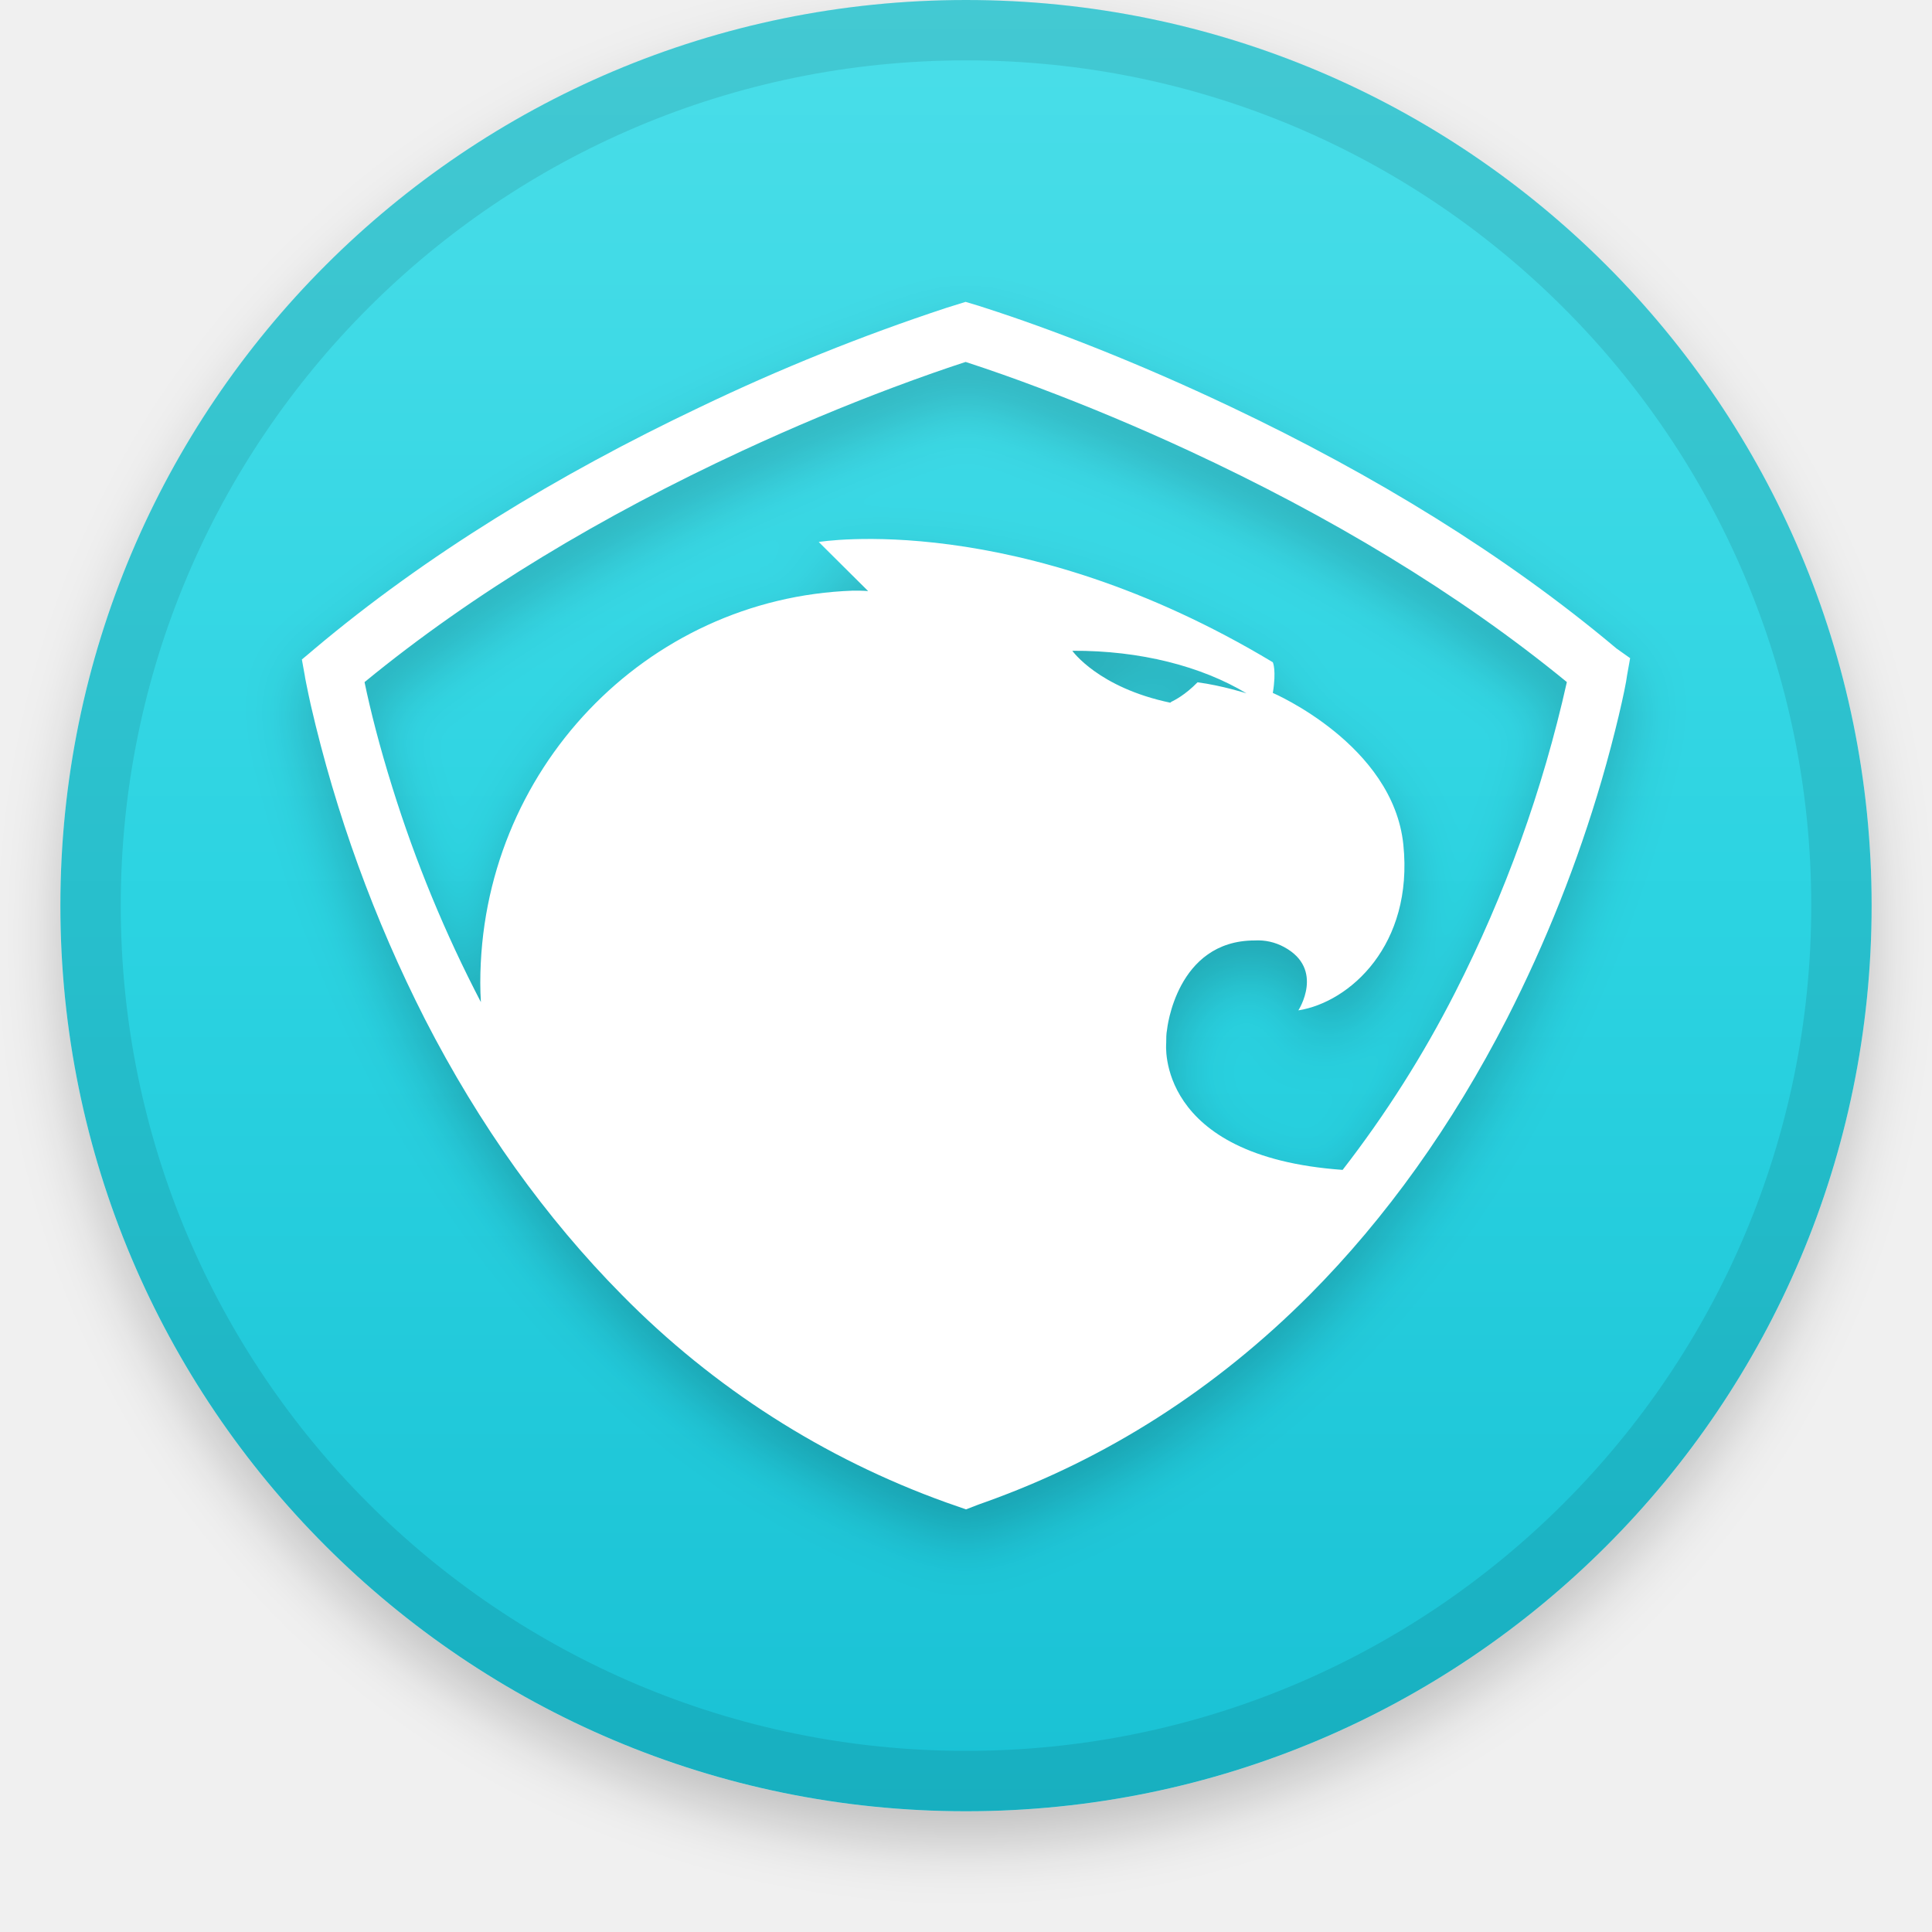
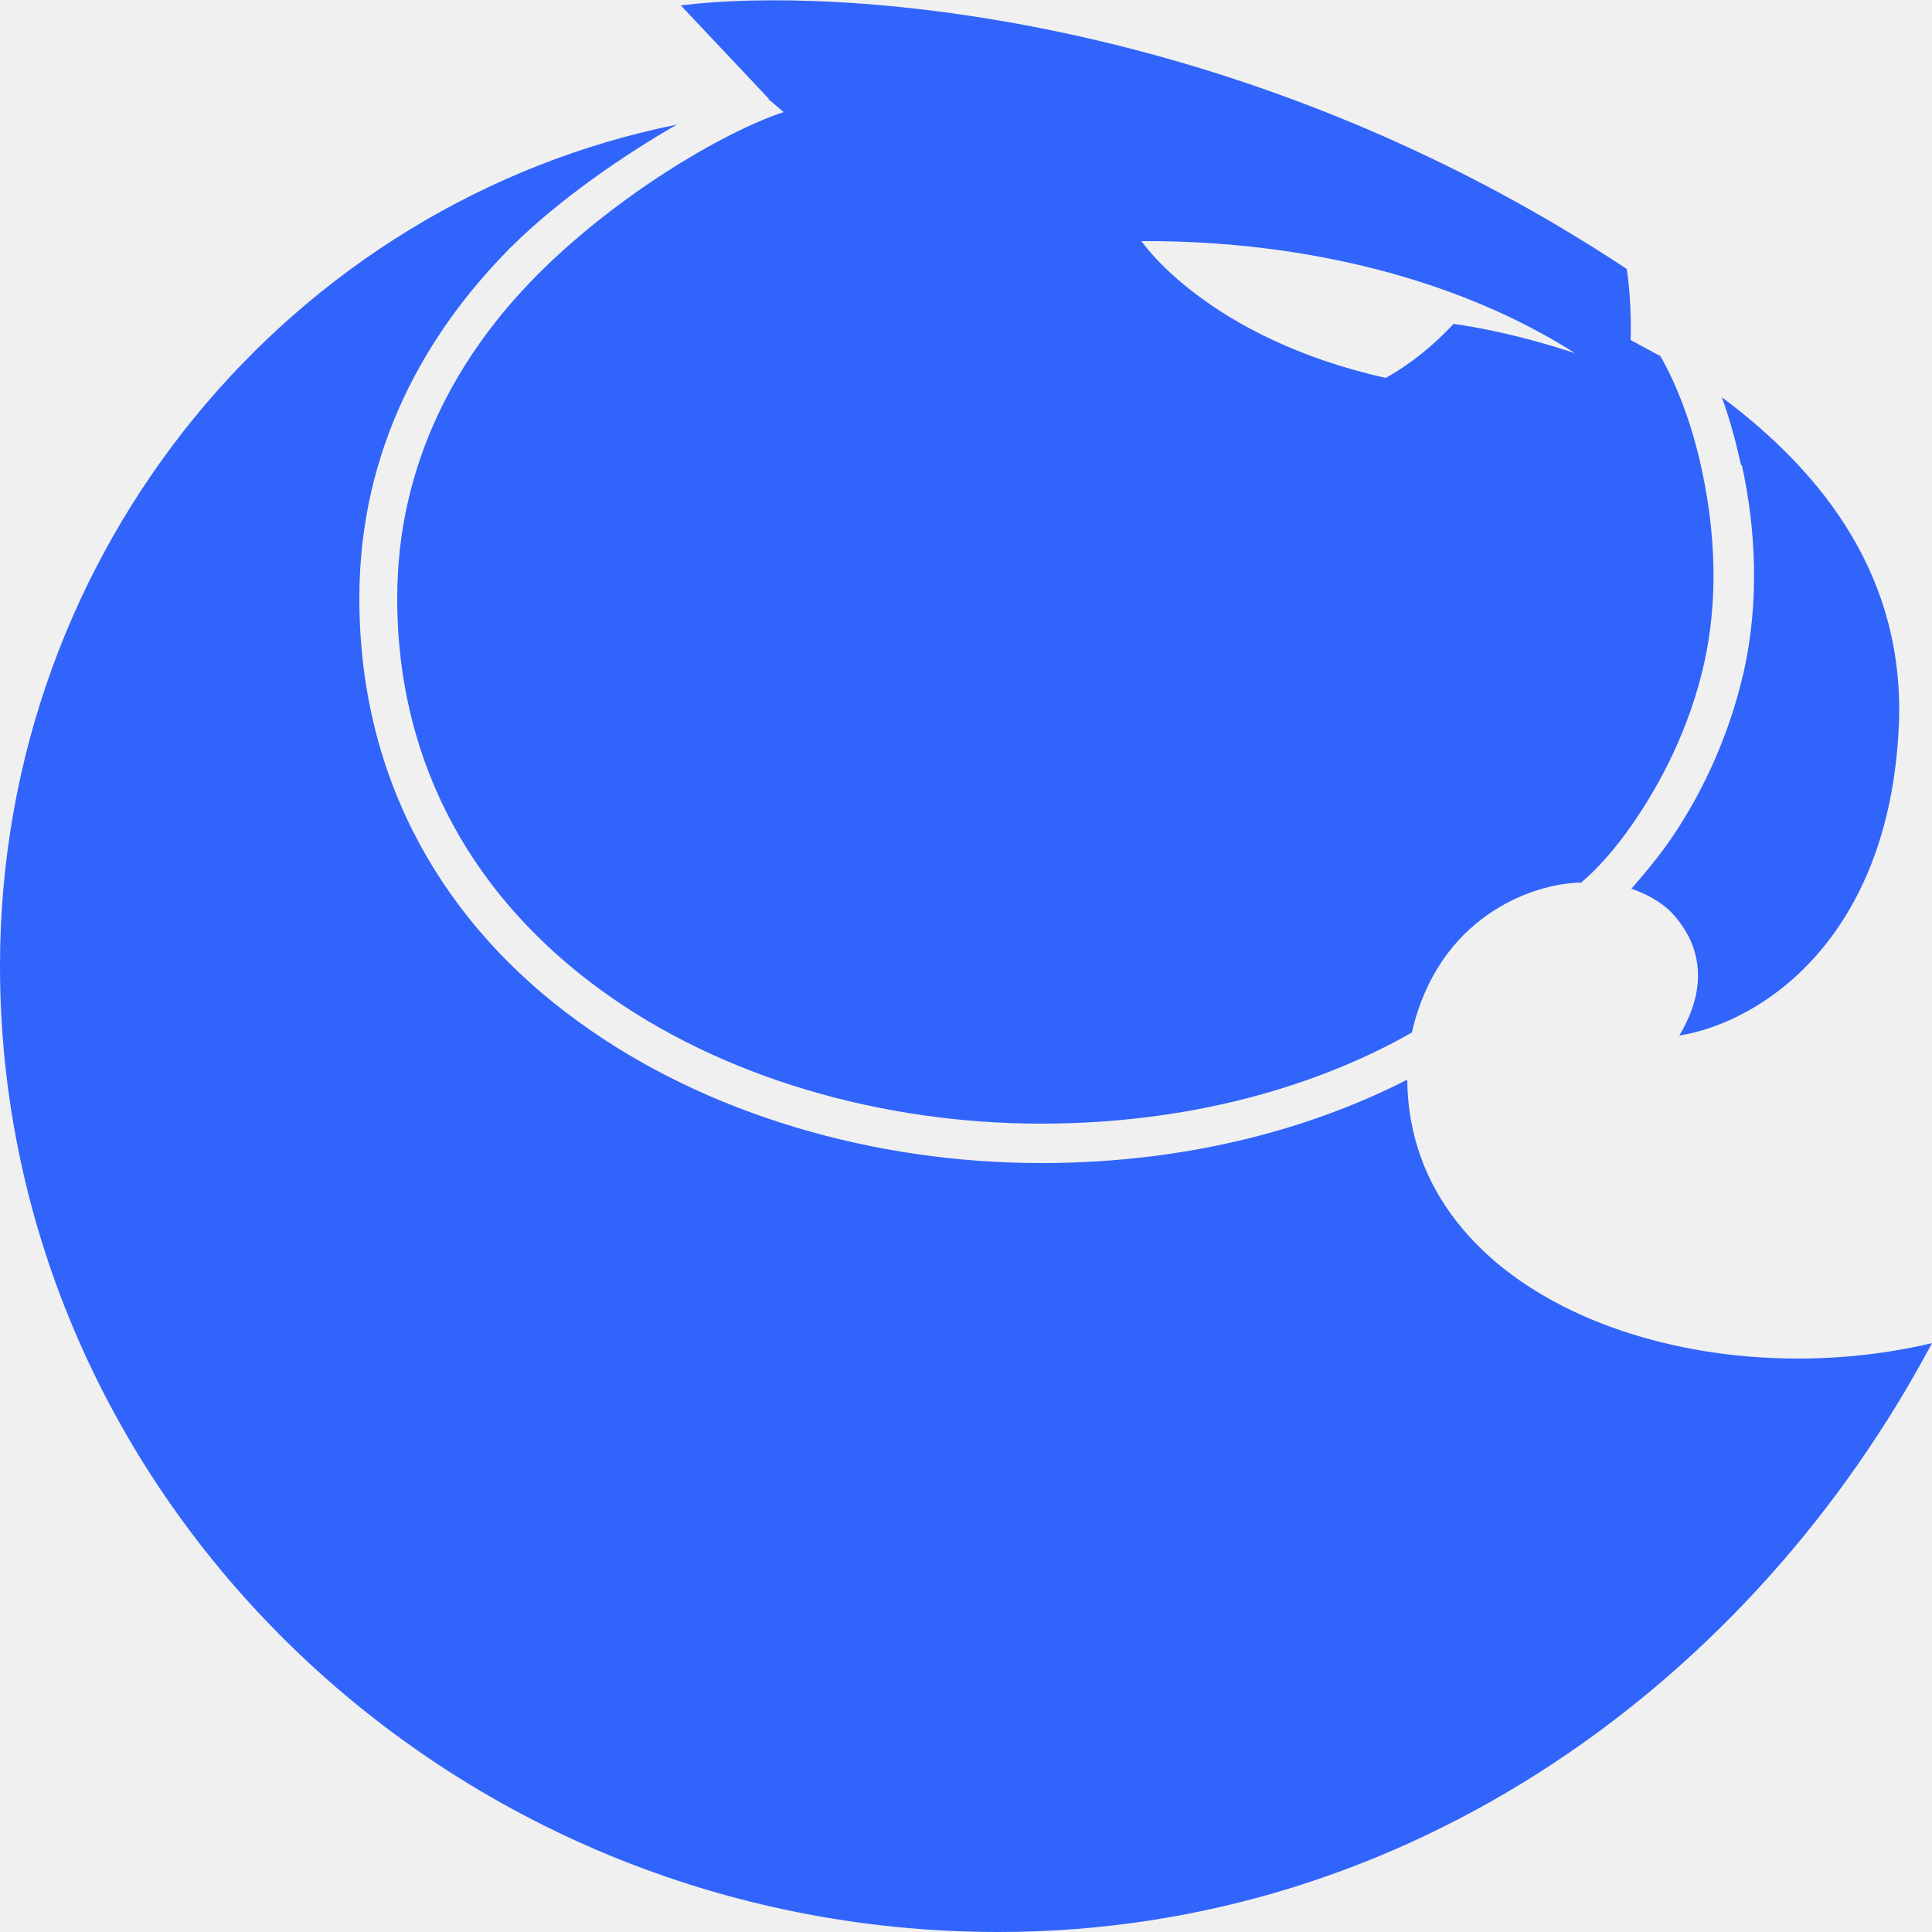
- <svg xmlns="http://www.w3.org/2000/svg" xmlns:xlink="http://www.w3.org/1999/xlink" width="32" height="32" viewBox="0 0 32 32">
-   <defs>
-     <filter id="a" width="111.7%" height="111.7%" x="-5.8%" y="-4.2%" filterUnits="objectBoundingBox">
-       <feOffset dy=".5" in="SourceAlpha" result="shadowOffsetOuter1" />
-       <feGaussianBlur in="shadowOffsetOuter1" result="shadowBlurOuter1" stdDeviation=".5" />
-       <feComposite in="shadowBlurOuter1" in2="SourceAlpha" operator="out" result="shadowBlurOuter1" />
-       <feColorMatrix in="shadowBlurOuter1" values="0 0 0 0 0 0 0 0 0 0 0 0 0 0 0 0 0 0 0.199 0" />
-     </filter>
-     <filter id="d" width="115.9%" height="117.5%" x="-8%" y="-6.2%" filterUnits="objectBoundingBox">
-       <feOffset dy=".5" in="SourceAlpha" result="shadowOffsetOuter1" />
-       <feGaussianBlur in="shadowOffsetOuter1" result="shadowBlurOuter1" stdDeviation=".5" />
-       <feColorMatrix in="shadowBlurOuter1" values="0 0 0 0 0 0 0 0 0 0 0 0 0 0 0 0 0 0 0.204 0" />
-     </filter>
-     <linearGradient id="c" x1="50%" x2="50%" y1="0%" y2="100%">
-       <stop offset="0%" stop-color="#FFF" stop-opacity=".5" />
-       <stop offset="100%" stop-opacity=".5" />
-     </linearGradient>
-     <circle id="b" cx="16" cy="15" r="15" />
-     <path id="e" d="M7.965 16.598a5.289 5.289 0 01-.01-.317c0-3.517 2.742-6.376 6.172-6.498.082 0 .17 0 .252.007l-.818-.813s3.293-.55 7.521 1.992c0 0 .062.129 0 .508 0 0 1.992.854 2.162 2.514.17 1.66-.886 2.609-1.739 2.744 0 0 .443-.684-.238-1.05a.91.91 0 00-.485-.108c-1.302 0-1.452 1.477-1.452 1.477-.014.074-.014.149-.014.223 0 0-.19 1.879 2.922 2.1a18.46 18.46 0 001.861-2.934 21.79 21.79 0 001.853-5.146C24.139 9.811 22 8.537 19.702 7.47c-.862-.4-1.697-.747-2.488-1.045a27.381 27.381 0 00-1.22-.43c-.322.104-.73.246-1.22.43-.79.297-1.626.645-2.487 1.045C9.99 8.536 7.85 9.81 6.038 11.298c.098.472.247 1.061.461 1.745a21.528 21.528 0 001.466 3.555zM27 10.902l-.05.28c-.026.217-.203.995-.421 1.74a22.672 22.672 0 01-1.569 3.95c-.906 1.766-2.006 3.306-3.268 4.574-1.557 1.561-3.359 2.714-5.367 3.432l-.112.04L16 25l-.211-.074-.118-.041a14.314 14.314 0 01-5.366-3.433c-1.268-1.28-2.367-2.817-3.268-4.574a22.706 22.706 0 01-1.89-5.203c-.05-.224-.105-.504-.095-.464L5 10.923l.12-.1.088-.075c1.844-1.552 4.025-2.883 6.38-4.002a34.164 34.164 0 014.087-1.647L15.993 5l.217.065.108.035c1.08.347 2.515.9 4.084 1.646 2.352 1.117 4.53 2.446 6.372 3.995l.226.16zm-7.602.724c.055-.027.232-.115.437-.325.409.054.811.183.811.183-.743-.447-1.76-.712-2.885-.705 0 0 .43.61 1.623.86l.014-.013z" />
-   </defs>
-   <g fill="none" fill-rule="evenodd">
-     <use fill="#000" filter="url(#a)" xlink:href="#b" />
-     <use fill="#2CD3E1" xlink:href="#b" />
-     <use fill="url(#c)" style="mix-blend-mode:soft-light" xlink:href="#b" />
-     <circle cx="16" cy="15" r="14.5" stroke="#000" stroke-opacity=".097" />
-     <g fill-rule="nonzero">
-       <use fill="#000" filter="url(#d)" xlink:href="#e" />
-       <use fill="#FFF" fill-rule="evenodd" xlink:href="#e" />
+ <svg xmlns="http://www.w3.org/2000/svg" xml:space="preserve" id="Layer_1" x="0" y="0" style="enable-background:new 0 0 2500 2500" version="1.1" viewBox="0 0 2500 2500">
+   <style>.st1{fill:#3164fa}</style>
+   <g id="Layer_x0020_1">
+     <g id="_2431269943712">
+       <path d="M995 128 881 7c198-25 719 7 1224 341 7 46 5 92 5 92l37 20h1c21 36 42 89 55 152 16 76 21 163 2 247s-56 154-91 205c-26 38-51 64-68 78-64 1-185 45-219 194-103 59-266 118-480 118-205 0-414-59-571-174-156-114-262-283-262-506 0-177 80-316 180-417 101-102 239-185 320-212l-20-17h1zm886 291c-40 43-77 64-88 70-232-52-316-177-316-177 219-1 417 53 561 145 0 0-78-27-158-38h1z" style="fill-rule:evenodd;clip-rule:evenodd;fill:#3164fa" />
+       <path d="M877 161C379 261 0 709 0 1250c0 684 578 1250 1292 1250 533 0 976-326 1208-762-308 73-677-57-679-341-111 57-271 108-474 108-214 0-433-62-600-184-168-122-282-306-282-547 0-194 87-344 195-453 62-62 148-121 218-161l-1 1zM2253 602c-7-31-15-61-25-88 134 100 238 236 229 427-13 274-178 382-284 399 51-85 8-139-8-157-8-9-25-23-54-33 14-16 30-35 46-57 39-55 78-131 99-222 21-92 16-187-2-269h-1z" class="st1" />
    </g>
  </g>
</svg>
